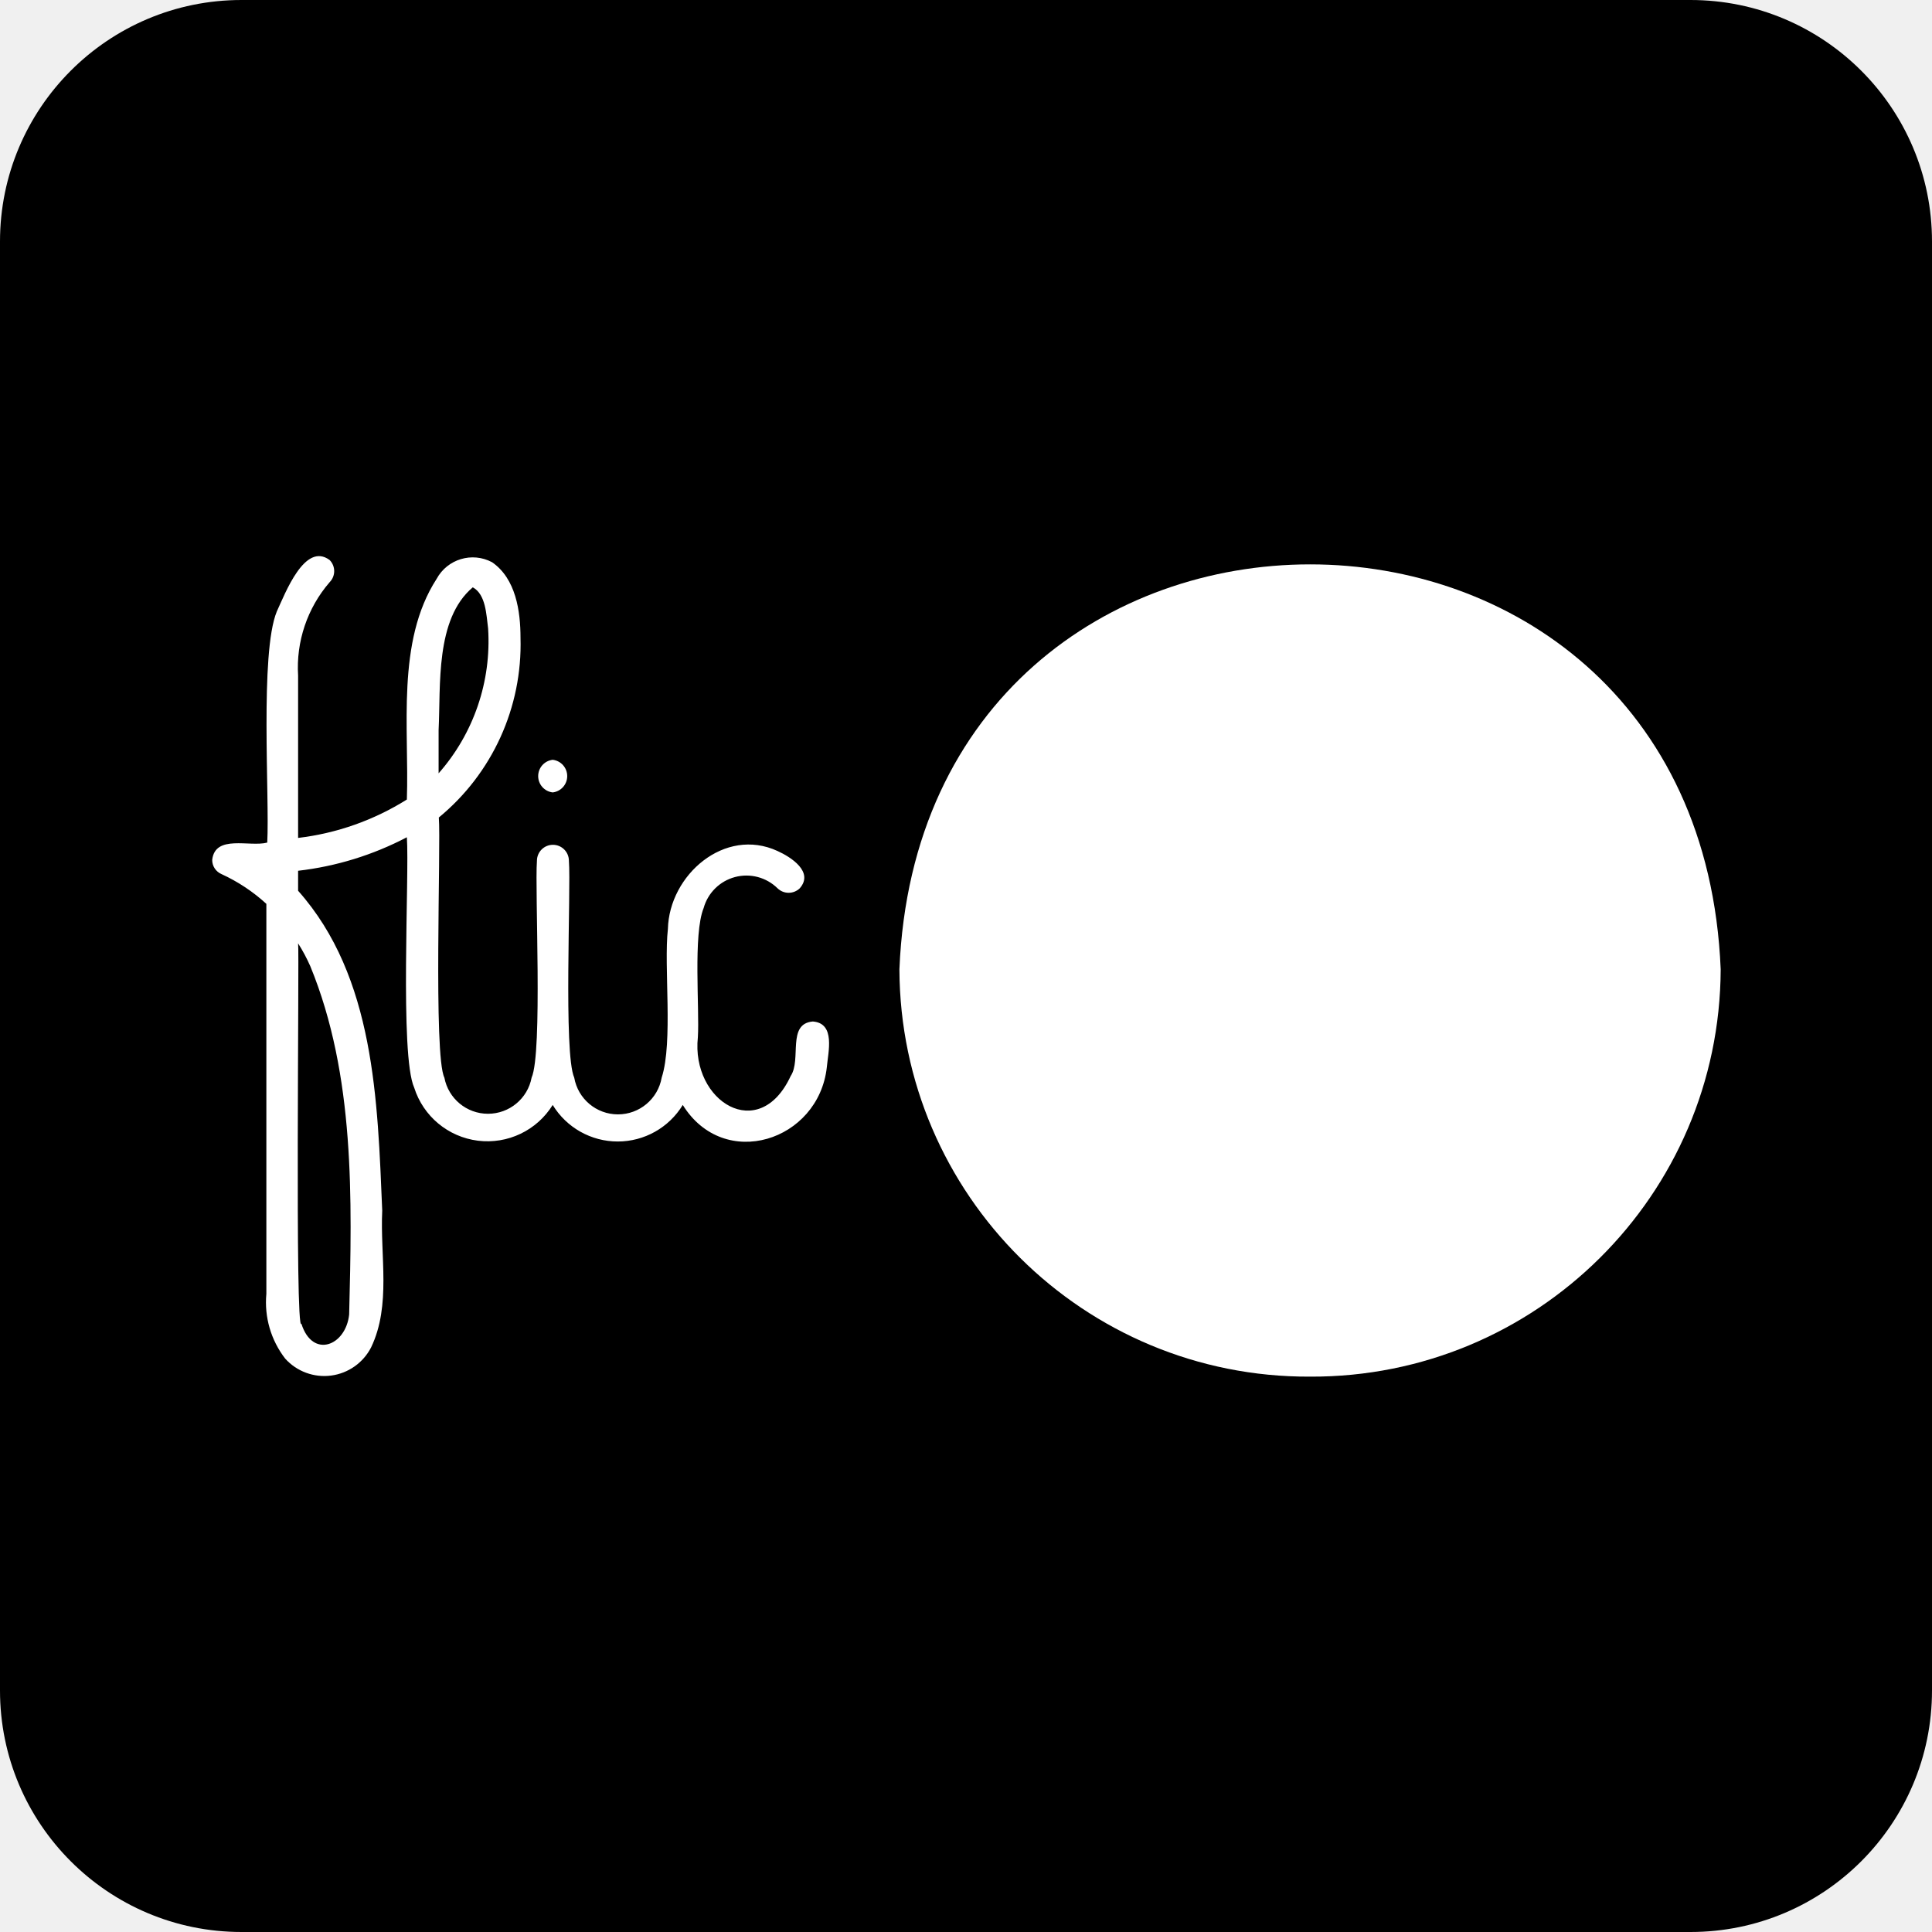
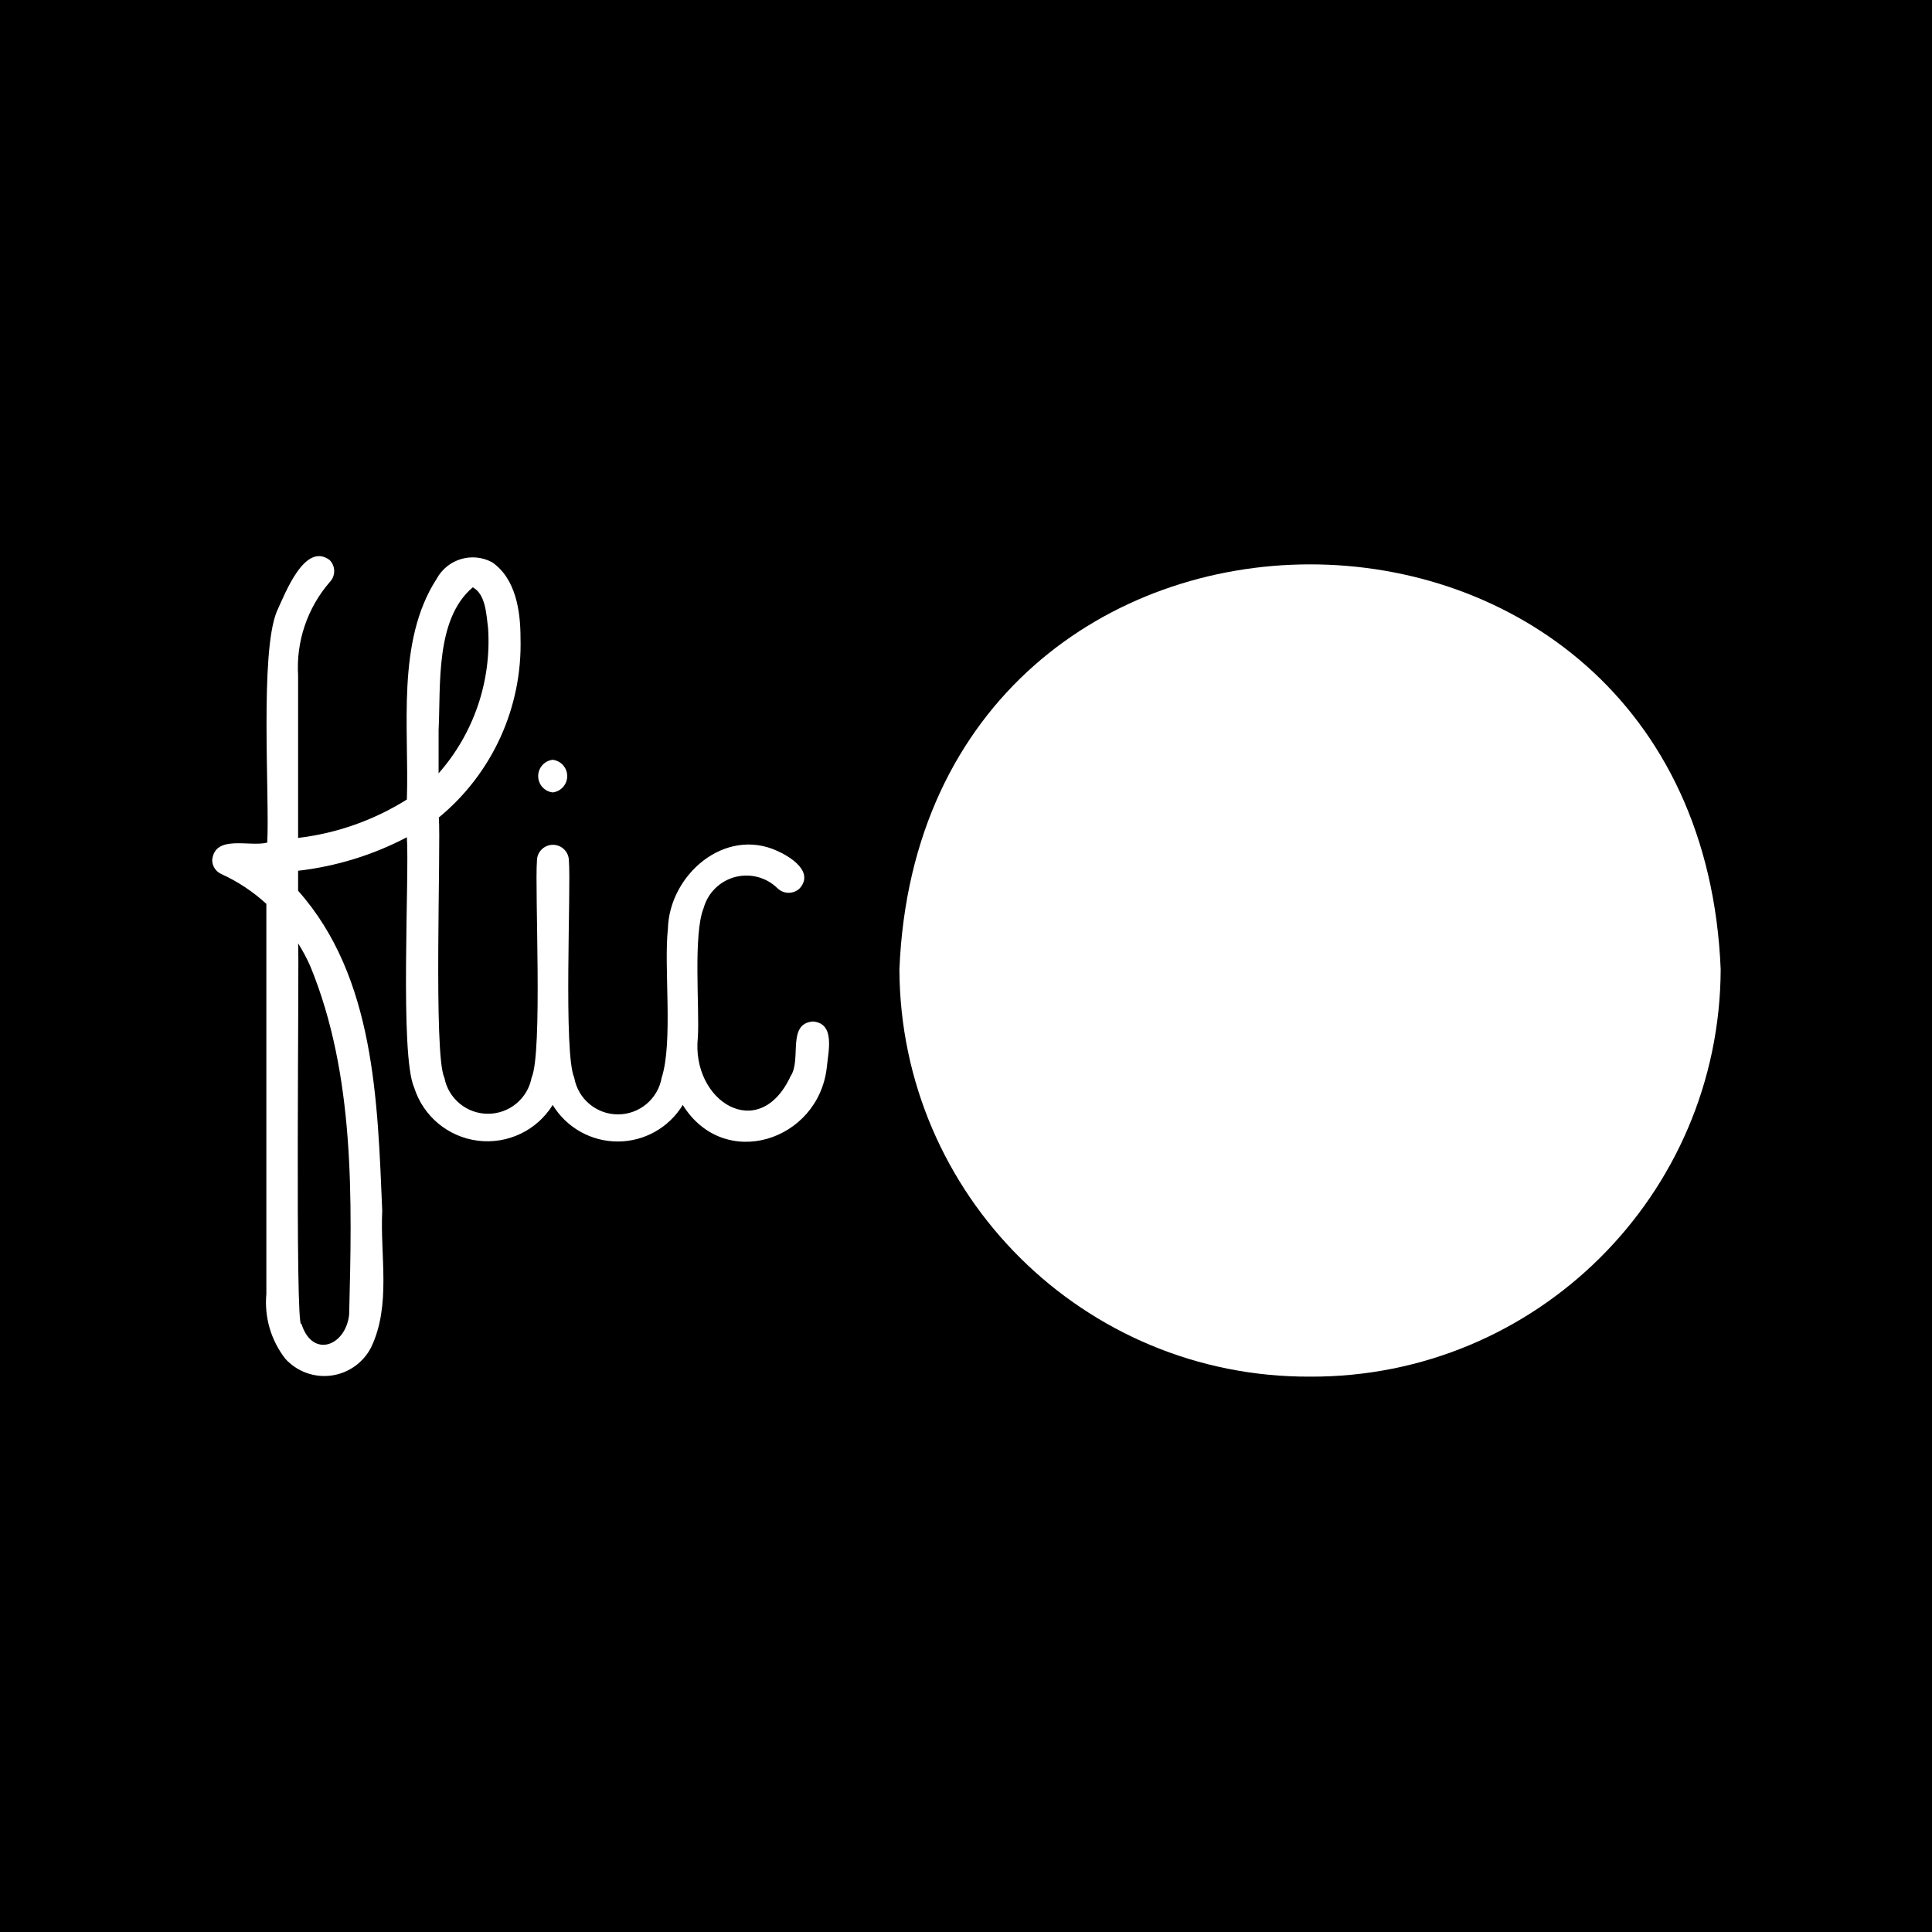
<svg xmlns="http://www.w3.org/2000/svg" viewBox="0 0 512 512">
-   <rect width="512" height="512" rx="64" fill="#000" />
+   <rect width="512" height="512" fill="#000" />
  <g fill="#fff" transform="translate(56 147.176) scale(5.882353)">
    <path d="M49.5,37A18.42,18.42,0,0,0,68,18.65c-1-24.33-36-24.32-37,0A18.42,18.42,0,0,0,49.5,37Z" />
    <path fill-rule="evenodd" d="M4.46,18.51C6.48,23.43,6.34,29,6.21,34.2c-.15,1.42-1.65,2-2.15.42-.3.54-.09-16.89-.15-17.14A7.81,7.81,0,0,1,4.46,18.51ZM10.24,7.87c.1-2-.16-5,1.54-6.43.59.32.61,1.24.69,1.85a9,9,0,0,1-2.23,6.53ZM27.1,21c-1.18.1-.5,1.71-1,2.46-1.42,3.06-4.49,1.14-4.18-1.75.08-1.28-.22-4.64.26-5.82A2,2,0,0,1,25.51,15a.72.72,0,0,0,1,0c.65-.74-.4-1.41-1-1.68-2.38-1.1-4.88,1.08-4.94,3.51-.19,1.7.24,5.09-.28,6.7a2,2,0,0,1-3.94,0c-.49-1.09-.14-8.49-.24-9.77a.72.72,0,0,0-1.44,0c-.1,1.33.26,8.64-.24,9.77a2,2,0,0,1-3.93,0c-.5-1-.15-10.49-.25-11.72a10.1,10.1,0,0,0,3.68-8.09c0-1.21-.21-2.67-1.28-3.41a1.85,1.85,0,0,0-2.5.75C8.32,3.89,8.92,7.79,8.81,11a11.85,11.85,0,0,1-4.9,1.73V5.42A5.88,5.88,0,0,1,5.33,1.21a.71.71,0,0,0,0-1c-1.12-.83-2,1.5-2.38,2.32-.77,1.87-.32,8.35-.43,10.41-.79.21-2.35-.38-2.48.78a.69.69,0,0,0,.42.64A7.8,7.8,0,0,1,2.48,15.7V33.27a4.14,4.14,0,0,0,.85,2.92,2.37,2.37,0,0,0,3.87-.51c.91-1.9.4-4.12.5-6.16C7.49,24.59,7.37,19,3.91,15.11v-.9a14,14,0,0,0,4.9-1.51c.12,1.72-.33,9.82.33,11.28a3.46,3.46,0,0,0,6.24.78,3.43,3.43,0,0,0,5.86,0c1.86,3,6.12,1.63,6.49-1.7C27.79,22.37,28.13,21.08,27.1,21Z" />
    <path fill-rule="evenodd" d="M15.38,10.68a.74.74,0,0,0,0-1.47A.74.74,0,0,0,15.38,10.68Z" />
  </g>
</svg>
